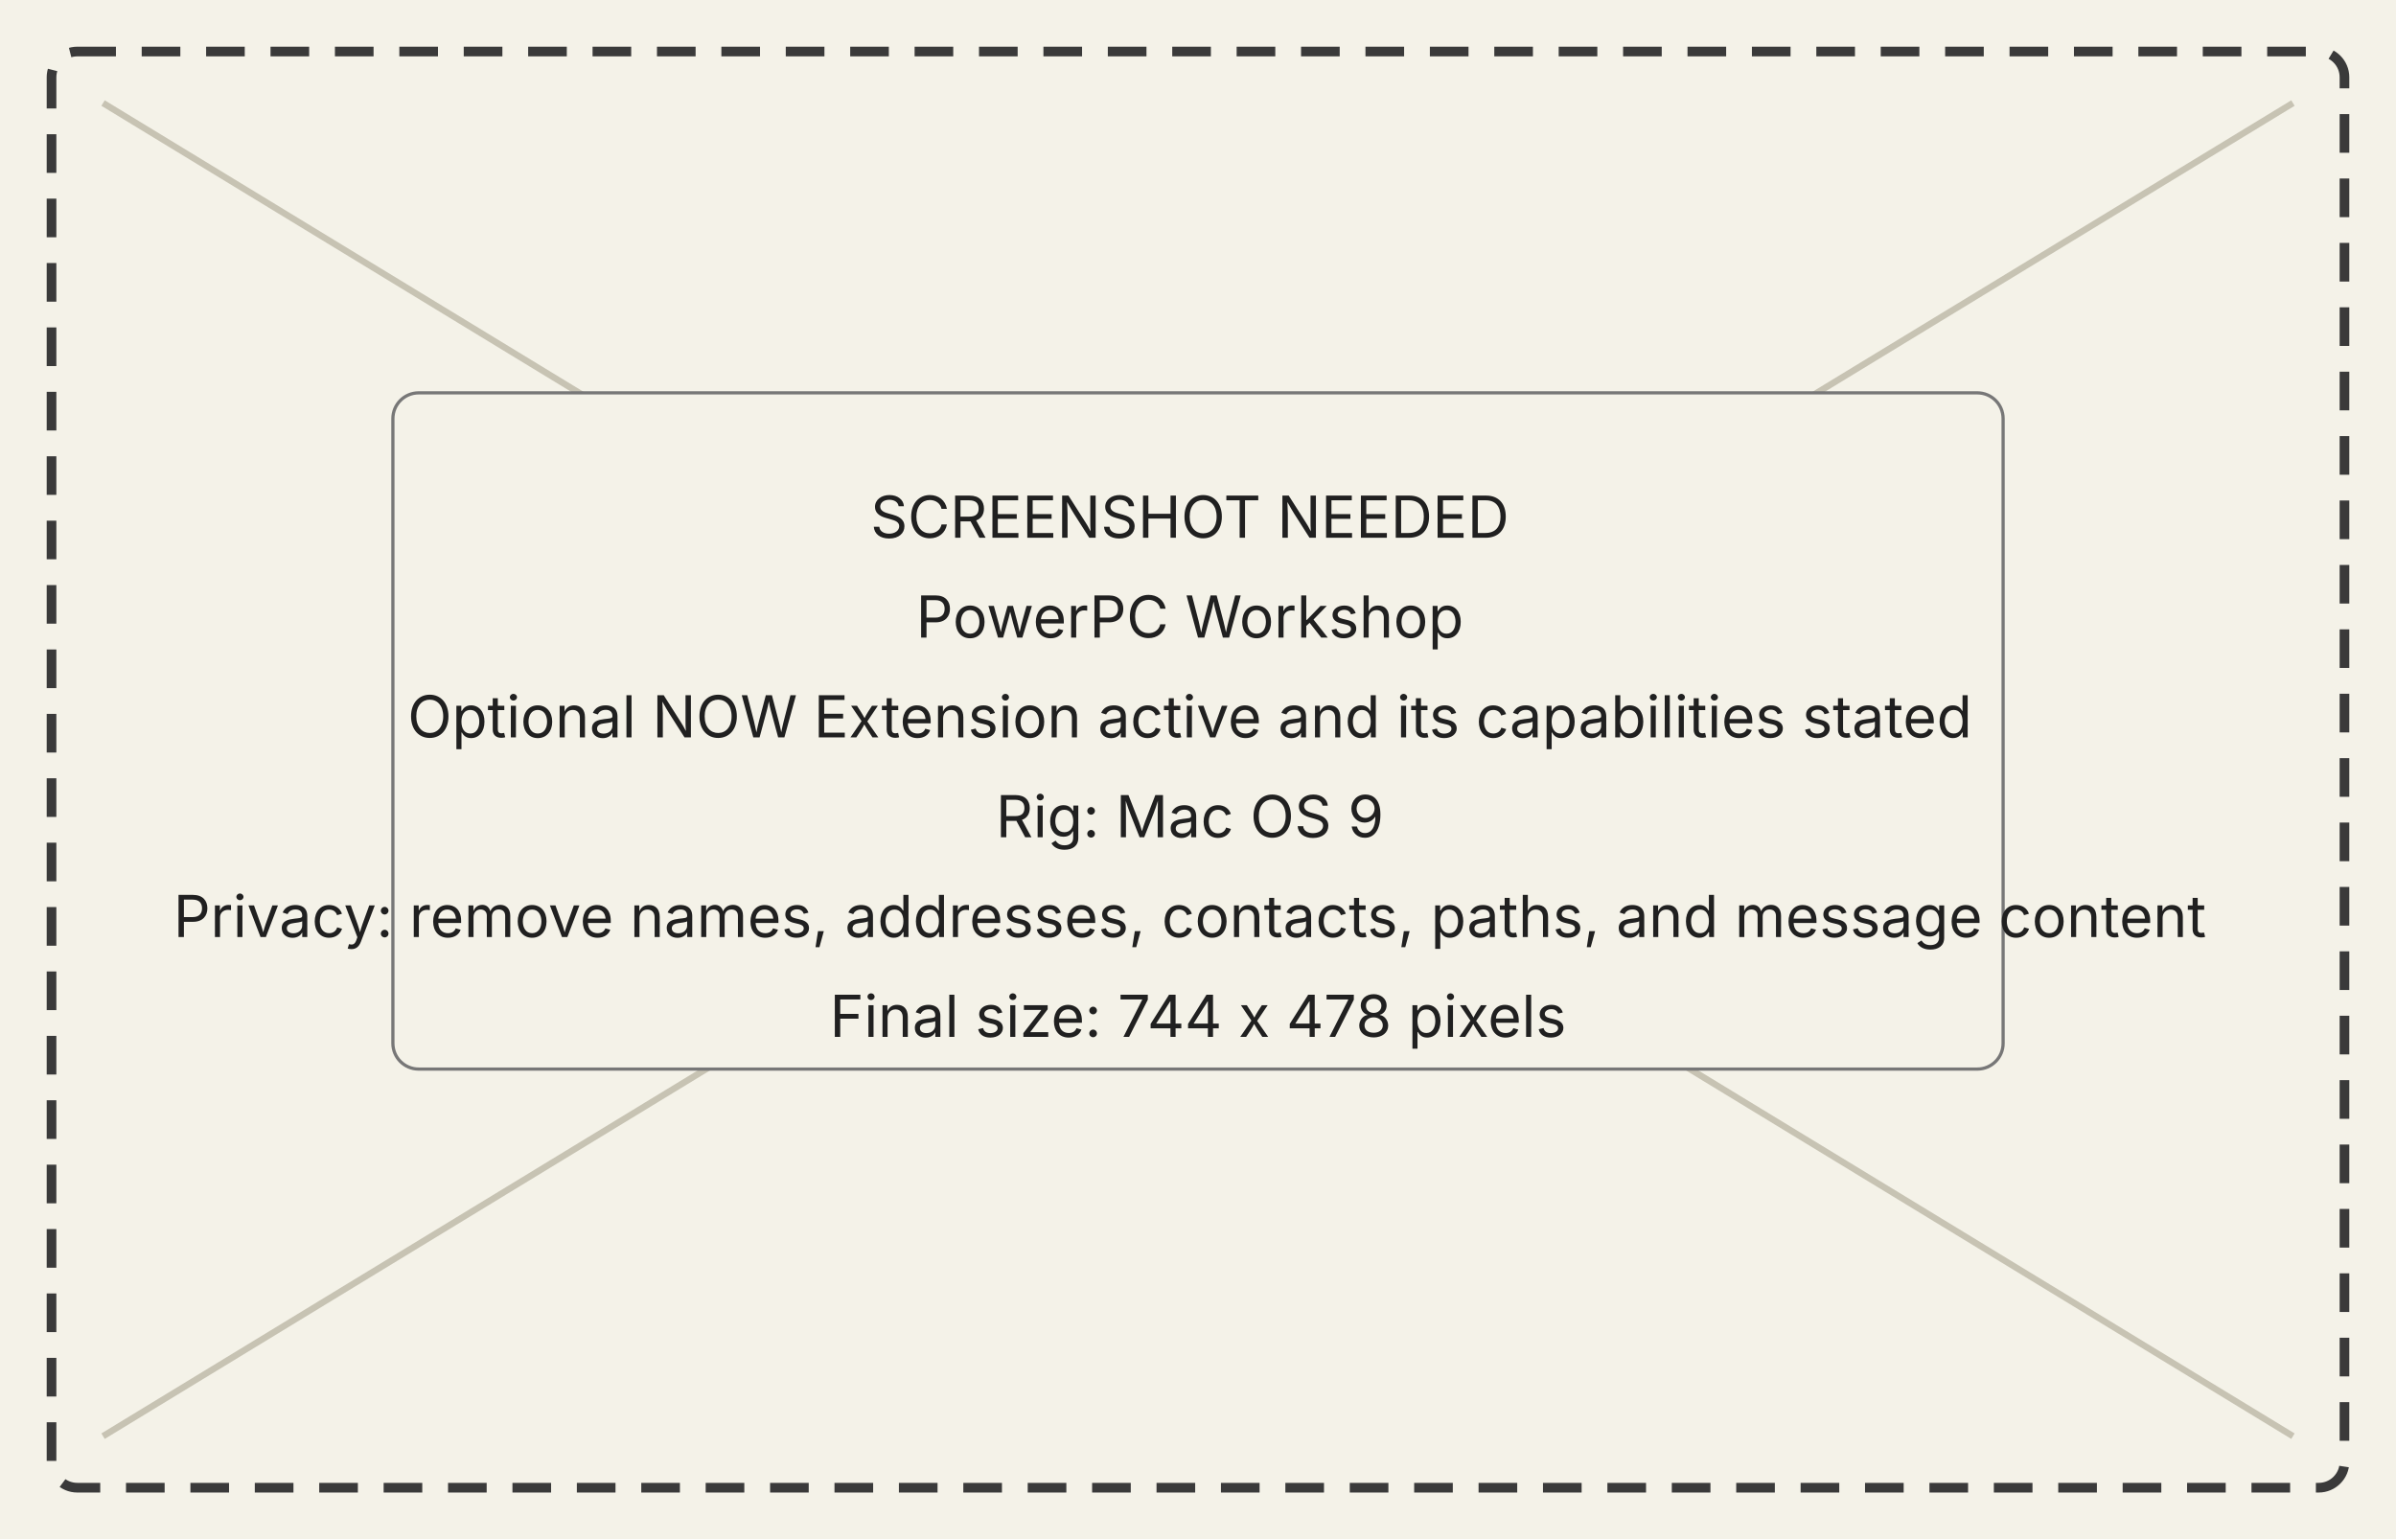
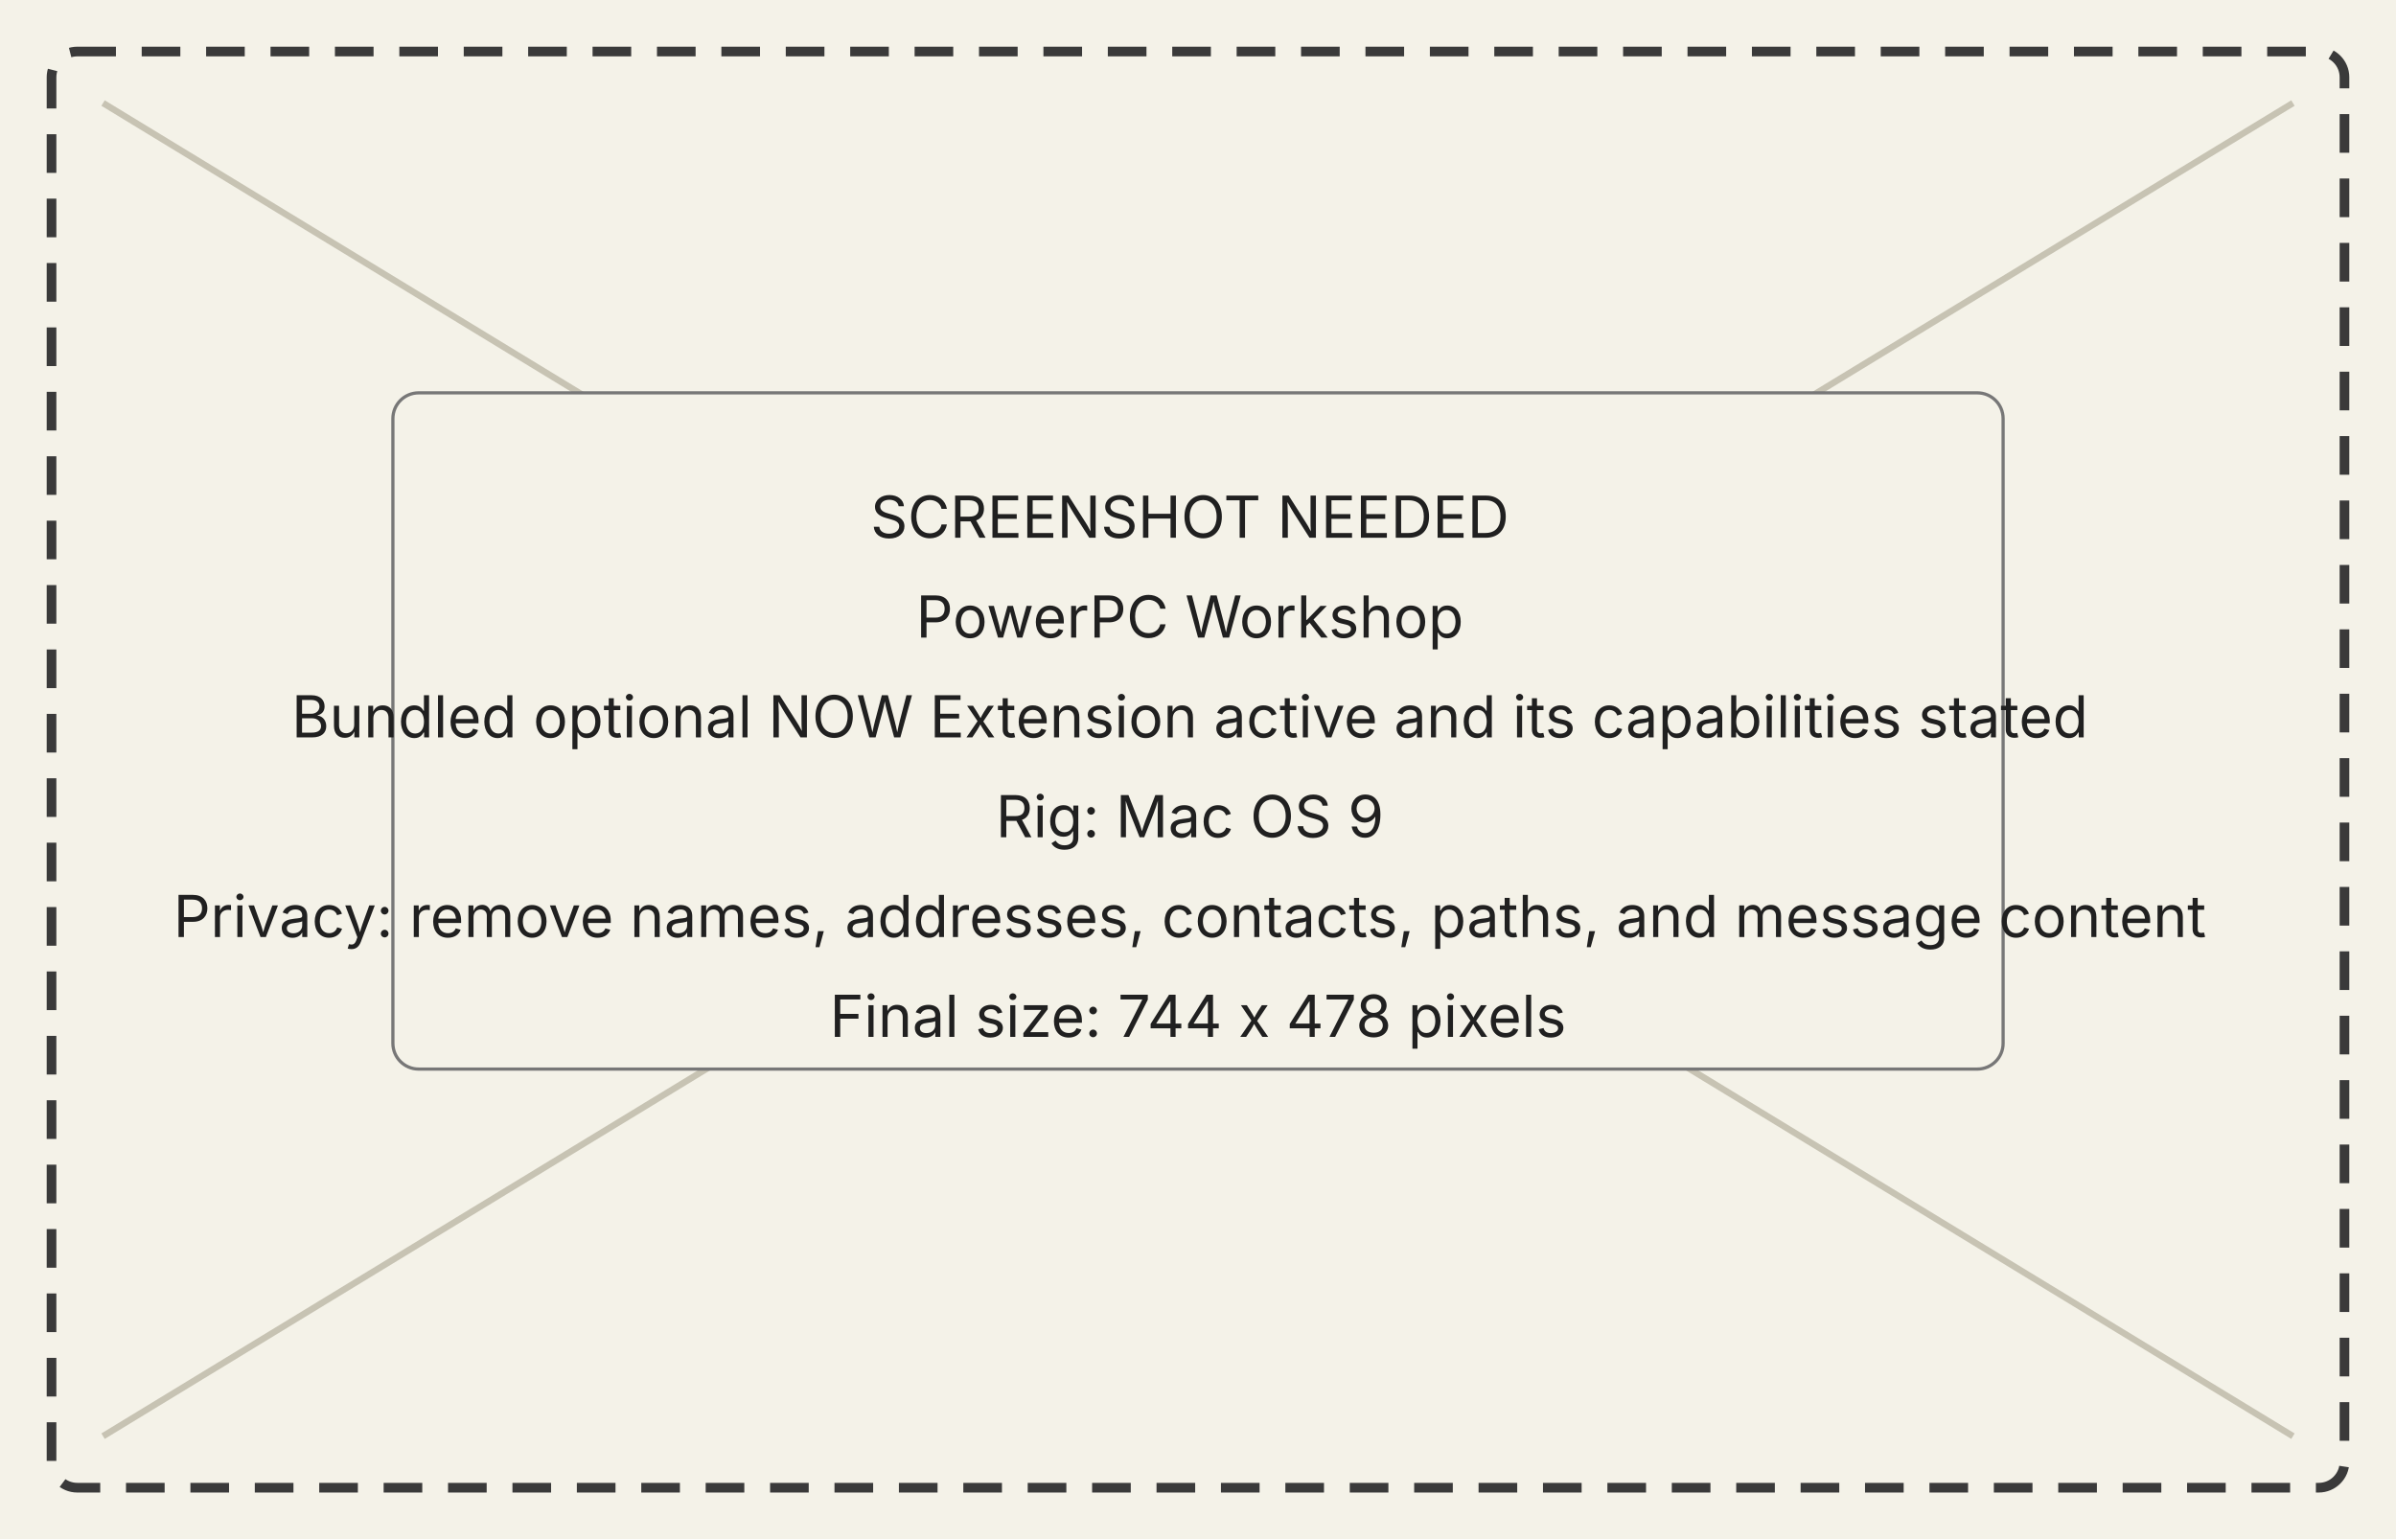
<svg xmlns="http://www.w3.org/2000/svg" width="744" height="478" viewBox="0 0 744 478" role="img" aria-labelledby="title desc">
  <rect width="744" height="478" fill="#f4f2e8" />
  <rect x="16" y="16" width="712" height="446" rx="8" fill="none" stroke="#3a3a3a" stroke-width="3" stroke-dasharray="12 8" />
  <path d="M32 32 L712 446 M712 32 L32 446" stroke="#c7c3b3" stroke-width="2" />
  <rect x="122" y="122" width="500" height="210" rx="8" fill="#f4f2e8" stroke="#777" />
  <text text-anchor="middle" font-family="system-ui, -apple-system, sans-serif" font-size="18" fill="#202020">
    <tspan x="372" y="167">SCREENSHOT NEEDED</tspan>
    <tspan x="372" y="198">PowerPC Workshop</tspan>
-     <tspan x="372" y="229">Optional NOW Extension active and its capabilities stated</tspan>
+     <tspan x="372" y="229">Bundled optional NOW Extension active and its capabilities stated</tspan>
    <tspan x="372" y="260">Rig: Mac OS 9</tspan>
    <tspan x="372" y="291">Privacy: remove names, addresses, contacts, paths, and message content</tspan>
    <tspan x="372" y="322">Final size: 744 x 478 pixels</tspan>
  </text>
</svg>
